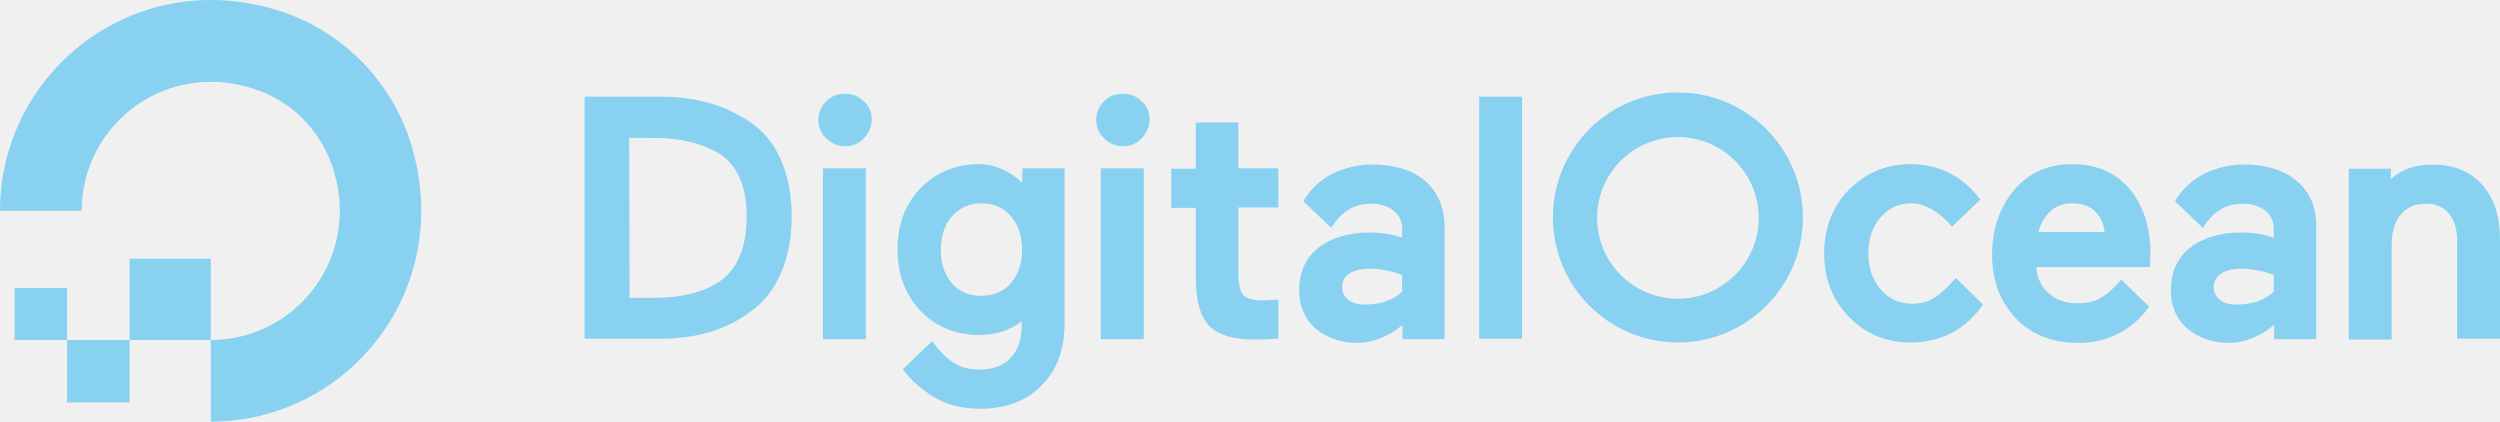
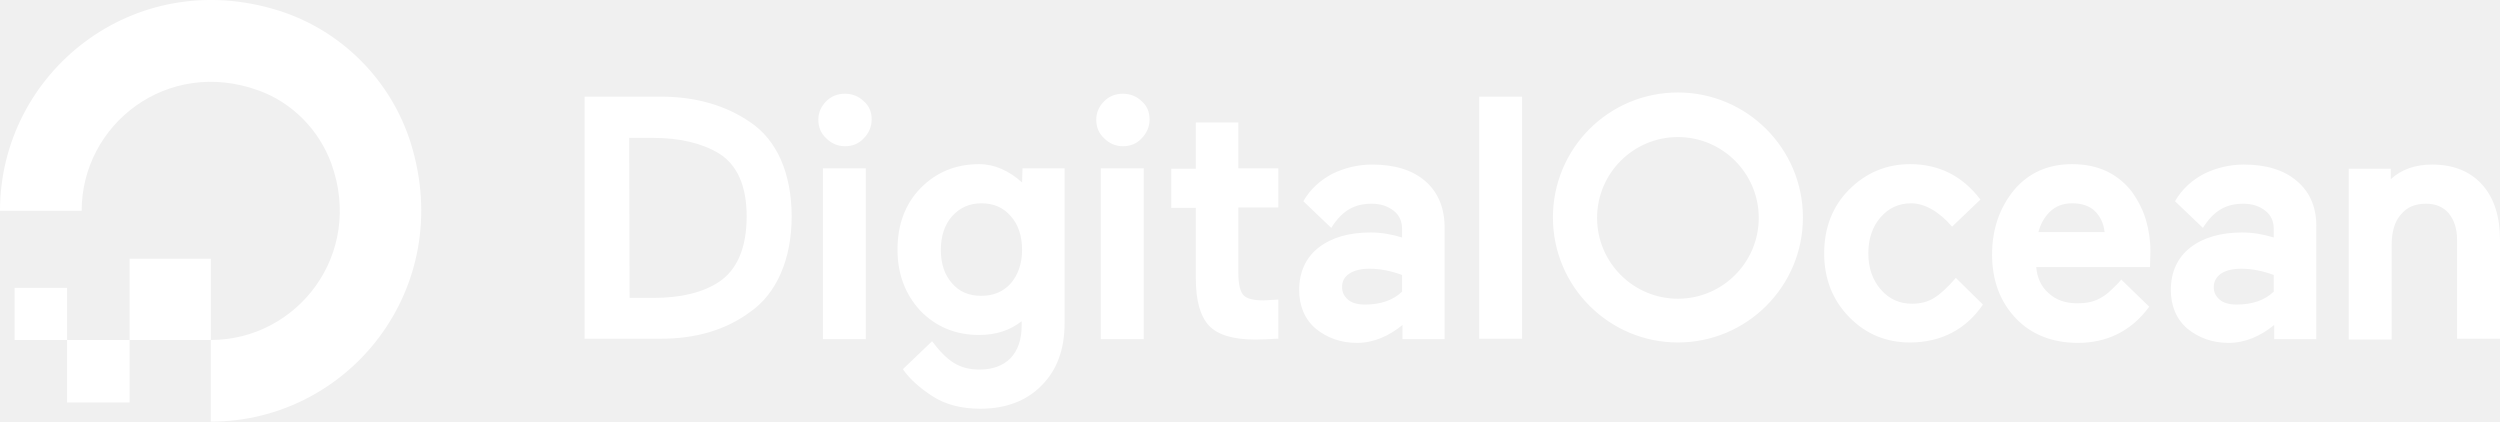
<svg xmlns="http://www.w3.org/2000/svg" fill="currentColor" viewBox="0 0 600 101.19" version="1.1" id="svg10">
  <defs id="defs14" />
-   <path d="M50.6 101.19v-19.6c20.8 0 36.8-20.6 28.9-42.4-3-8.1-9.4-14.6-17.5-17.5-21.8-7.9-42.4 8.1-42.4 28.9H0c0-33.1 32-58.9 66.7-48.1 15.2 4.7 27.2 16.8 31.9 31.9 10.8 34.8-14.9 66.8-48 66.8z" id="path4" style="fill:#89d1f1;fill-opacity:1" />
-   <path d="M31.1 62.094h19.5v19.5H31.1zm-15 34.5v-15h15v15zm-12.6-15v-12.5h12.6v12.5z" class="st0" id="path6" style="fill:#89d1f1;fill-opacity:1" />
-   <path d="M180 29.294c-5.8-4-13-6.1-21.4-6.1h-18.3v58.1h18.3c8.4 0 15.6-2.1 21.4-6.4 3.2-2.2 5.7-5.4 7.4-9.3s2.6-8.5 2.6-13.7c0-5.1-.9-9.7-2.6-13.6-1.7-3.8-4.2-6.9-7.4-9zm-29 3.8h5.8c6.4 0 11.7 1.3 15.7 3.7 4.4 2.7 6.7 7.8 6.7 15.1 0 7.6-2.3 12.9-6.7 15.8-3.8 2.5-9.1 3.8-15.6 3.8h-5.8zm51.8-10.6c-1.8 0-3.3.6-4.5 1.8s-1.9 2.7-1.9 4.4c0 1.8.6 3.3 1.9 4.5 1.2 1.2 2.7 1.9 4.5 1.9s3.3-.6 4.5-1.9c1.2-1.2 1.9-2.8 1.9-4.5 0-1.8-.6-3.3-1.9-4.4-1.2-1.2-2.8-1.8-4.5-1.8zm-5.3 17.9h10.3v41h-10.3zm47.8 3.4c-3.1-2.8-6.6-4.4-10.3-4.4-5.7 0-10.4 2-14.1 5.8s-5.5 8.8-5.5 14.7c0 5.8 1.8 10.7 5.5 14.7 3.7 3.8 8.4 5.8 14.1 5.8 4 0 7.4-1.1 10.2-3.3v1c0 3.4-.9 6-2.7 7.9-1.8 1.8-4.3 2.7-7.4 2.7-4.8 0-7.7-1.9-11.4-6.8l-7 6.7.2.3c1.5 2.1 3.8 4.2 6.9 6.2s6.9 3 11.5 3c6.1 0 11.1-1.9 14.7-5.6 3.7-3.7 5.5-8.7 5.5-14.9v-37.2h-10.1zm-2.7 24.2c-1.8 2-4.1 3-7.1 3s-5.3-1-7-3c-1.8-2-2.7-4.7-2.7-8s.9-6.1 2.7-8.1 4.1-3.1 7-3.1c3 0 5.3 1 7.1 3.1 1.8 2 2.7 4.8 2.7 8.1s-1 6-2.7 8zm21.6-27.6h10.3v41h-10.3zm5.3-17.9c-1.8 0-3.3.6-4.5 1.8s-1.9 2.7-1.9 4.4c0 1.8.6 3.3 1.9 4.5 1.2 1.2 2.7 1.9 4.5 1.9s3.3-.6 4.5-1.9c1.2-1.2 1.9-2.8 1.9-4.5 0-1.8-.6-3.3-1.9-4.4-1.2-1.2-2.8-1.8-4.5-1.8zm27.6 6.9H287v11.1h-5.9v9.4h5.9v17c0 5.3 1.1 9.1 3.2 11.3s5.8 3.3 11.1 3.3c1.7 0 3.4-.1 5-.2h.5v-9.4l-3.5.2c-2.5 0-4.1-.4-4.9-1.3s-1.2-2.7-1.2-5.4v-15.6h9.6v-9.4h-9.6v-11zm57.9-6.2h10.3v58.1H355zm114.4 43.5c-1.8 2.1-3.7 3.9-5.2 4.8-1.4.9-3.2 1.4-5.3 1.4-3 0-5.5-1.1-7.5-3.4s-3-5.2-3-8.7 1-6.4 2.9-8.6c2-2.3 4.4-3.4 7.4-3.4 3.3 0 6.8 2.1 9.8 5.6l6.8-6.5c-4.4-5.8-10.1-8.5-16.9-8.5-5.7 0-10.6 2.1-14.6 6.1s-6 9.2-6 15.3 2 11.2 6 15.3 8.9 6.1 14.6 6.1c7.5 0 13.5-3.2 17.5-9.1zm42.3-20.6c-1.5-2-3.5-3.7-5.9-4.9-2.5-1.2-5.3-1.8-8.5-1.8-5.8 0-10.5 2.1-14 6.3-3.4 4.2-5.2 9.3-5.2 15.4 0 6.2 1.9 11.3 5.7 15.3 3.7 3.9 8.8 5.9 14.9 5.9 6.9 0 12.7-2.8 16.9-8.4l.2-.3-6.7-6.5c-.6.8-1.5 1.6-2.3 2.4-1 1-2 1.7-3 2.2-1.5.8-3.3 1.1-5.2 1.1-2.9 0-5.2-.8-7-2.5-1.7-1.5-2.7-3.6-2.9-6.2H516l.1-3.8c0-2.7-.4-5.2-1.1-7.6-.7-2.3-1.8-4.5-3.3-6.6zm-22.5 9.7c.5-2 1.4-3.6 2.7-4.9 1.4-1.4 3.2-2.1 5.4-2.1 2.5 0 4.4.7 5.7 2.1 1.2 1.3 1.9 2.9 2.1 4.8h-15.9zm62.1-12.3c-3.1-2.7-7.4-4-12.8-4-3.4 0-6.6.8-9.5 2.2-2.7 1.4-5.3 3.6-7 6.6l.1.1 6.6 6.3c2.7-4.3 5.7-5.8 9.7-5.8 2.2 0 3.9.6 5.3 1.7s2 2.6 2 4.4v2c-2.6-.8-5.1-1.2-7.6-1.2-5.1 0-9.3 1.2-12.4 3.6s-4.7 5.9-4.7 10.2c0 3.8 1.3 7 4 9.3 2.7 2.2 6 3.4 9.9 3.4s7.6-1.6 10.9-4.3v3.4h10.1v-26.4c.2-4.9-1.4-8.8-4.6-11.5zm-18.3 22.2c1.2-.8 2.8-1.2 4.9-1.2 2.5 0 5.1.5 7.8 1.5v4c-2.2 2.1-5.2 3.1-8.9 3.1-1.8 0-3.2-.4-4.1-1.2s-1.4-1.7-1.4-3 .6-2.4 1.7-3.2zm62.7-21.4c-2.9-3.2-6.9-4.8-12-4.8-4.1 0-7.4 1.2-9.9 3.5v-2.5h-10.1v41H574v-22.7c0-3.1.7-5.6 2.2-7.3 1.5-1.8 3.4-2.6 6.1-2.6 2.3 0 4.1.8 5.4 2.3 1.3 1.6 2 3.7 2 6.4v23.7H600v-23.7c0-5.6-1.4-10.1-4.3-13.3zm-253.6-.8c-3.1-2.7-7.4-4-12.8-4-3.4 0-6.6.8-9.5 2.2-2.7 1.4-5.3 3.6-7 6.6l.1.1 6.6 6.3c2.7-4.3 5.7-5.8 9.7-5.8 2.2 0 3.9.6 5.3 1.7s2 2.6 2 4.4v2c-2.6-.8-5.1-1.2-7.6-1.2-5.1 0-9.3 1.2-12.4 3.6s-4.7 5.9-4.7 10.2c0 3.8 1.3 7 4 9.3 2.7 2.2 6 3.4 9.9 3.4s7.6-1.6 10.9-4.3v3.4h10.1v-26.4c.1-4.9-1.5-8.8-4.6-11.5zm-18.3 22.2c1.2-.8 2.8-1.2 4.9-1.2 2.5 0 5.1.5 7.8 1.5v4c-2.2 2.1-5.2 3.1-8.9 3.1-1.8 0-3.2-.4-4.1-1.2s-1.4-1.7-1.4-3 .5-2.4 1.7-3.2zm78.9 16.5c-16.5 0-30-13.4-30-30s13.4-30 30-30c16.5 0 30 13.4 30 30s-13.5 30-30 30zm0-49.3c-10.7 0-19.4 8.7-19.4 19.4s8.7 19.4 19.4 19.4 19.4-8.7 19.4-19.4-8.7-19.4-19.4-19.4z" id="path8" style="fill:#89d1f1;fill-opacity:1" />
+   <path d="M50.6 101.19v-19.6c20.8 0 36.8-20.6 28.9-42.4-3-8.1-9.4-14.6-17.5-17.5-21.8-7.9-42.4 8.1-42.4 28.9H0c0-33.1 32-58.9 66.7-48.1 15.2 4.7 27.2 16.8 31.9 31.9 10.8 34.8-14.9 66.8-48 66.8z" id="path4" style="fill:#ffffff;fill-opacity:1" />
+   <path d="M31.1 62.094h19.5v19.5H31.1zm-15 34.5v-15h15v15zm-12.6-15v-12.5h12.6v12.5z" class="st0" id="path6" style="fill:#ffffff;fill-opacity:1" />
+   <path d="M180 29.294c-5.8-4-13-6.1-21.4-6.1h-18.3v58.1h18.3c8.4 0 15.6-2.1 21.4-6.4 3.2-2.2 5.7-5.4 7.4-9.3s2.6-8.5 2.6-13.7c0-5.1-.9-9.7-2.6-13.6-1.7-3.8-4.2-6.9-7.4-9zm-29 3.8h5.8c6.4 0 11.7 1.3 15.7 3.7 4.4 2.7 6.7 7.8 6.7 15.1 0 7.6-2.3 12.9-6.7 15.8-3.8 2.5-9.1 3.8-15.6 3.8h-5.8zm51.8-10.6c-1.8 0-3.3.6-4.5 1.8s-1.9 2.7-1.9 4.4c0 1.8.6 3.3 1.9 4.5 1.2 1.2 2.7 1.9 4.5 1.9s3.3-.6 4.5-1.9c1.2-1.2 1.9-2.8 1.9-4.5 0-1.8-.6-3.3-1.9-4.4-1.2-1.2-2.8-1.8-4.5-1.8zm-5.3 17.9h10.3v41h-10.3zm47.8 3.4c-3.1-2.8-6.6-4.4-10.3-4.4-5.7 0-10.4 2-14.1 5.8s-5.5 8.8-5.5 14.7c0 5.8 1.8 10.7 5.5 14.7 3.7 3.8 8.4 5.8 14.1 5.8 4 0 7.4-1.1 10.2-3.3v1c0 3.4-.9 6-2.7 7.9-1.8 1.8-4.3 2.7-7.4 2.7-4.8 0-7.7-1.9-11.4-6.8l-7 6.7.2.3c1.5 2.1 3.8 4.2 6.9 6.2s6.9 3 11.5 3c6.1 0 11.1-1.9 14.7-5.6 3.7-3.7 5.5-8.7 5.5-14.9v-37.2h-10.1zm-2.7 24.2c-1.8 2-4.1 3-7.1 3s-5.3-1-7-3c-1.8-2-2.7-4.7-2.7-8s.9-6.1 2.7-8.1 4.1-3.1 7-3.1c3 0 5.3 1 7.1 3.1 1.8 2 2.7 4.8 2.7 8.1s-1 6-2.7 8zm21.6-27.6h10.3v41h-10.3zm5.3-17.9c-1.8 0-3.3.6-4.5 1.8s-1.9 2.7-1.9 4.4c0 1.8.6 3.3 1.9 4.5 1.2 1.2 2.7 1.9 4.5 1.9s3.3-.6 4.5-1.9c1.2-1.2 1.9-2.8 1.9-4.5 0-1.8-.6-3.3-1.9-4.4-1.2-1.2-2.8-1.8-4.5-1.8zm27.6 6.9H287v11.1h-5.9v9.4h5.9v17c0 5.3 1.1 9.1 3.2 11.3s5.8 3.3 11.1 3.3c1.7 0 3.4-.1 5-.2h.5v-9.4l-3.5.2c-2.5 0-4.1-.4-4.9-1.3s-1.2-2.7-1.2-5.4v-15.6h9.6v-9.4h-9.6v-11zm57.9-6.2h10.3v58.1H355zm114.4 43.5c-1.8 2.1-3.7 3.9-5.2 4.8-1.4.9-3.2 1.4-5.3 1.4-3 0-5.5-1.1-7.5-3.4s-3-5.2-3-8.7 1-6.4 2.9-8.6c2-2.3 4.4-3.4 7.4-3.4 3.3 0 6.8 2.1 9.8 5.6l6.8-6.5c-4.4-5.8-10.1-8.5-16.9-8.5-5.7 0-10.6 2.1-14.6 6.1s-6 9.2-6 15.3 2 11.2 6 15.3 8.9 6.1 14.6 6.1c7.5 0 13.5-3.2 17.5-9.1zm42.3-20.6c-1.5-2-3.5-3.7-5.9-4.9-2.5-1.2-5.3-1.8-8.5-1.8-5.8 0-10.5 2.1-14 6.3-3.4 4.2-5.2 9.3-5.2 15.4 0 6.2 1.9 11.3 5.7 15.3 3.7 3.9 8.8 5.9 14.9 5.9 6.9 0 12.7-2.8 16.9-8.4l.2-.3-6.7-6.5c-.6.8-1.5 1.6-2.3 2.4-1 1-2 1.7-3 2.2-1.5.8-3.3 1.1-5.2 1.1-2.9 0-5.2-.8-7-2.5-1.7-1.5-2.7-3.6-2.9-6.2H516l.1-3.8c0-2.7-.4-5.2-1.1-7.6-.7-2.3-1.8-4.5-3.3-6.6zm-22.5 9.7c.5-2 1.4-3.6 2.7-4.9 1.4-1.4 3.2-2.1 5.4-2.1 2.5 0 4.4.7 5.7 2.1 1.2 1.3 1.9 2.9 2.1 4.8h-15.9zm62.1-12.3c-3.1-2.7-7.4-4-12.8-4-3.4 0-6.6.8-9.5 2.2-2.7 1.4-5.3 3.6-7 6.6l.1.1 6.6 6.3c2.7-4.3 5.7-5.8 9.7-5.8 2.2 0 3.9.6 5.3 1.7s2 2.6 2 4.4v2c-2.6-.8-5.1-1.2-7.6-1.2-5.1 0-9.3 1.2-12.4 3.6s-4.7 5.9-4.7 10.2c0 3.8 1.3 7 4 9.3 2.7 2.2 6 3.4 9.9 3.4s7.6-1.6 10.9-4.3v3.4h10.1v-26.4c.2-4.9-1.4-8.8-4.6-11.5zm-18.3 22.2c1.2-.8 2.8-1.2 4.9-1.2 2.5 0 5.1.5 7.8 1.5v4c-2.2 2.1-5.2 3.1-8.9 3.1-1.8 0-3.2-.4-4.1-1.2s-1.4-1.7-1.4-3 .6-2.4 1.7-3.2zm62.7-21.4c-2.9-3.2-6.9-4.8-12-4.8-4.1 0-7.4 1.2-9.9 3.5v-2.5h-10.1v41H574v-22.7c0-3.1.7-5.6 2.2-7.3 1.5-1.8 3.4-2.6 6.1-2.6 2.3 0 4.1.8 5.4 2.3 1.3 1.6 2 3.7 2 6.4v23.7H600v-23.7c0-5.6-1.4-10.1-4.3-13.3zm-253.6-.8c-3.1-2.7-7.4-4-12.8-4-3.4 0-6.6.8-9.5 2.2-2.7 1.4-5.3 3.6-7 6.6l.1.1 6.6 6.3c2.7-4.3 5.7-5.8 9.7-5.8 2.2 0 3.9.6 5.3 1.7s2 2.6 2 4.4v2c-2.6-.8-5.1-1.2-7.6-1.2-5.1 0-9.3 1.2-12.4 3.6s-4.7 5.9-4.7 10.2c0 3.8 1.3 7 4 9.3 2.7 2.2 6 3.4 9.9 3.4s7.6-1.6 10.9-4.3v3.4h10.1v-26.4c.1-4.9-1.5-8.8-4.6-11.5zm-18.3 22.2c1.2-.8 2.8-1.2 4.9-1.2 2.5 0 5.1.5 7.8 1.5v4c-2.2 2.1-5.2 3.1-8.9 3.1-1.8 0-3.2-.4-4.1-1.2s-1.4-1.7-1.4-3 .5-2.4 1.7-3.2zm78.9 16.5c-16.5 0-30-13.4-30-30s13.4-30 30-30c16.5 0 30 13.4 30 30s-13.5 30-30 30zm0-49.3c-10.7 0-19.4 8.7-19.4 19.4s8.7 19.4 19.4 19.4 19.4-8.7 19.4-19.4-8.7-19.4-19.4-19.4z" id="path8" style="fill:#ffffff;fill-opacity:1" />
</svg>
